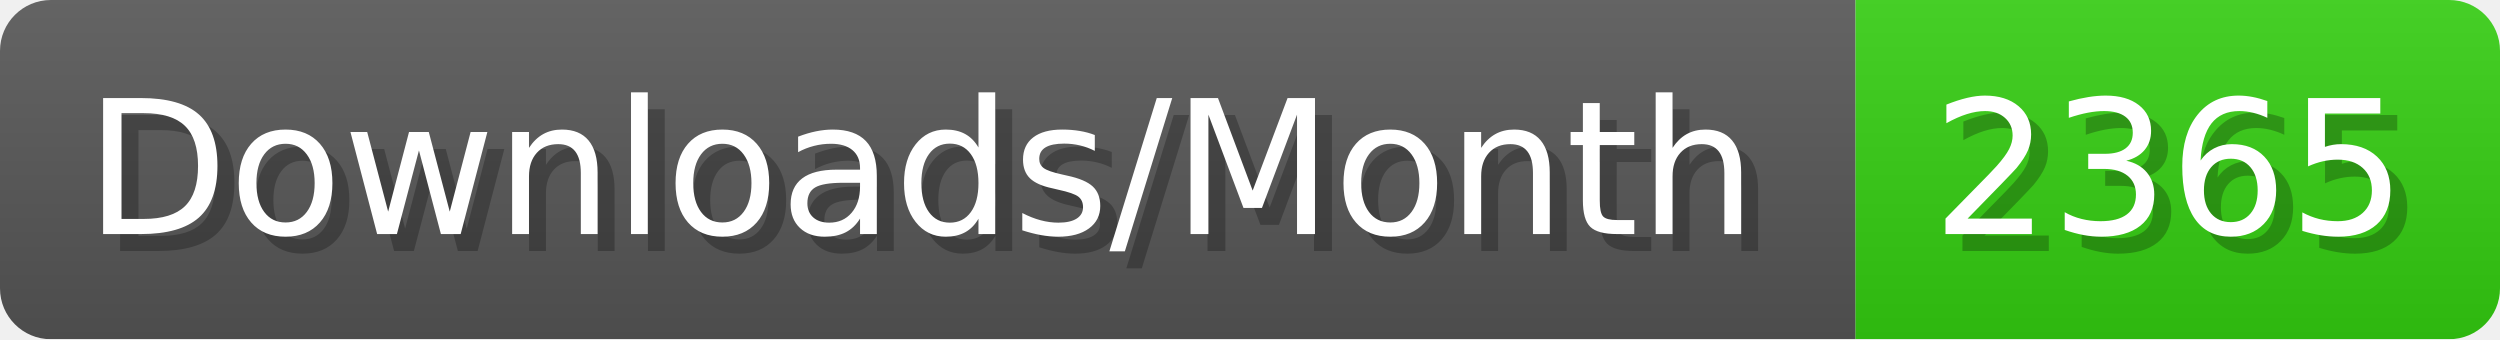
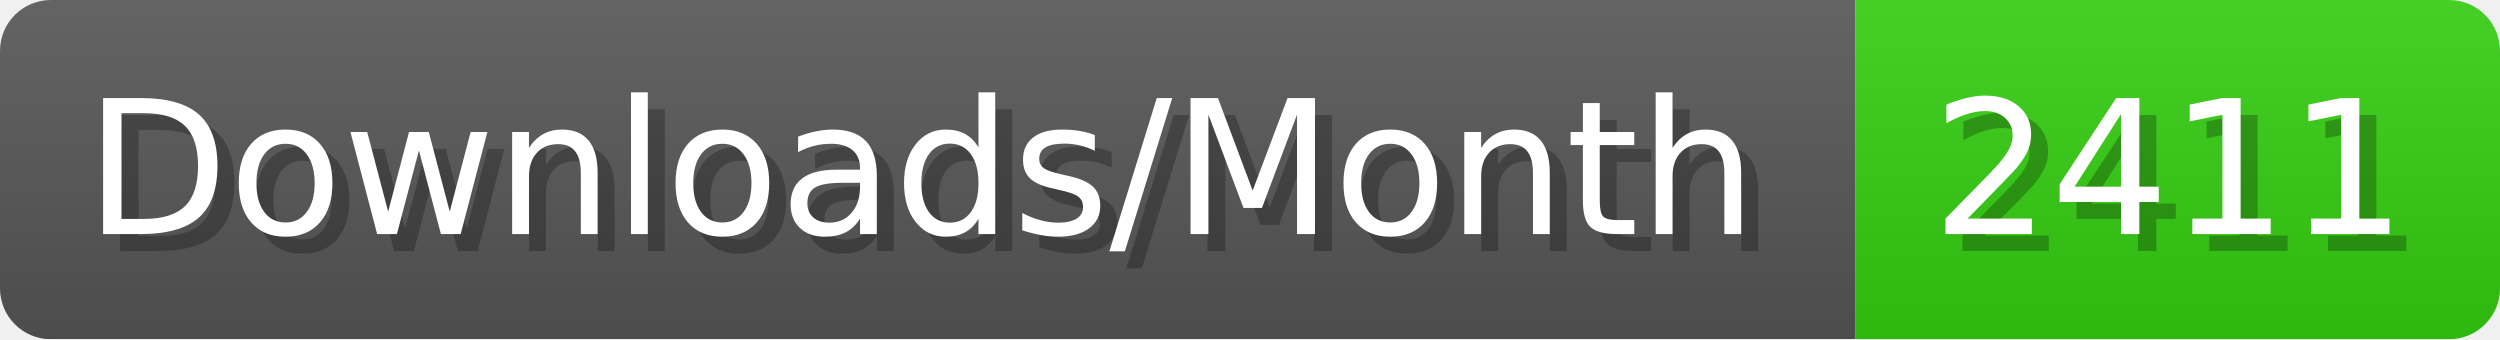
- <svg xmlns="http://www.w3.org/2000/svg" width="147.4" height="20" viewBox="0 0 1474 200" role="img" aria-label="Downloads/Month: 2365">
+ <svg xmlns="http://www.w3.org/2000/svg" width="147.4" height="20" viewBox="0 0 1474 200" role="img" aria-label="Downloads/Month: 2411">
  <linearGradient id="YlXUI" x2="0" y2="100%">
    <stop offset="0" stop-opacity=".1" stop-color="#EEE" />
    <stop offset="1" stop-opacity=".1" />
  </linearGradient>
  <mask id="JHhop">
    <rect width="1474" height="200" rx="30" fill="#FFF" />
  </mask>
  <g mask="url(#JHhop)">
    <rect width="1094" height="200" fill="#555" />
    <rect width="380" height="200" fill="#3C1" x="1094" />
    <rect width="1474" height="200" fill="url(#YlXUI)" />
  </g>
  <g aria-hidden="true" fill="#fff" text-anchor="start" font-family="Verdana,DejaVu Sans,sans-serif" font-size="110">
    <text x="60" y="148" textLength="994" fill="#000" opacity="0.25">Downloads/Month</text>
    <text x="50" y="138" textLength="994">Downloads/Month</text>
-     <text x="1149" y="148" textLength="280" fill="#000" opacity="0.25">2365</text>
-     <text x="1139" y="138" textLength="280">2365</text>
+     <text x="1149" y="148" textLength="280" fill="#000" opacity="0.25">2411</text>
+     <text x="1139" y="138" textLength="280">2411</text>
  </g>
</svg>
